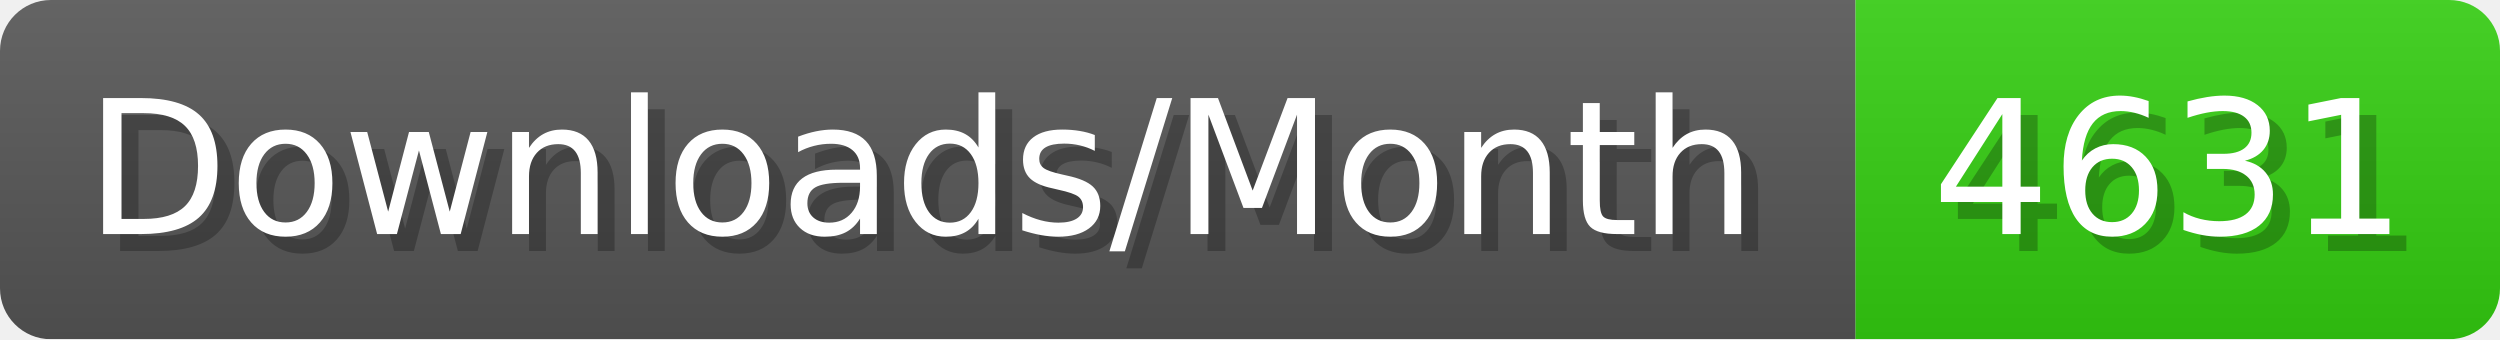
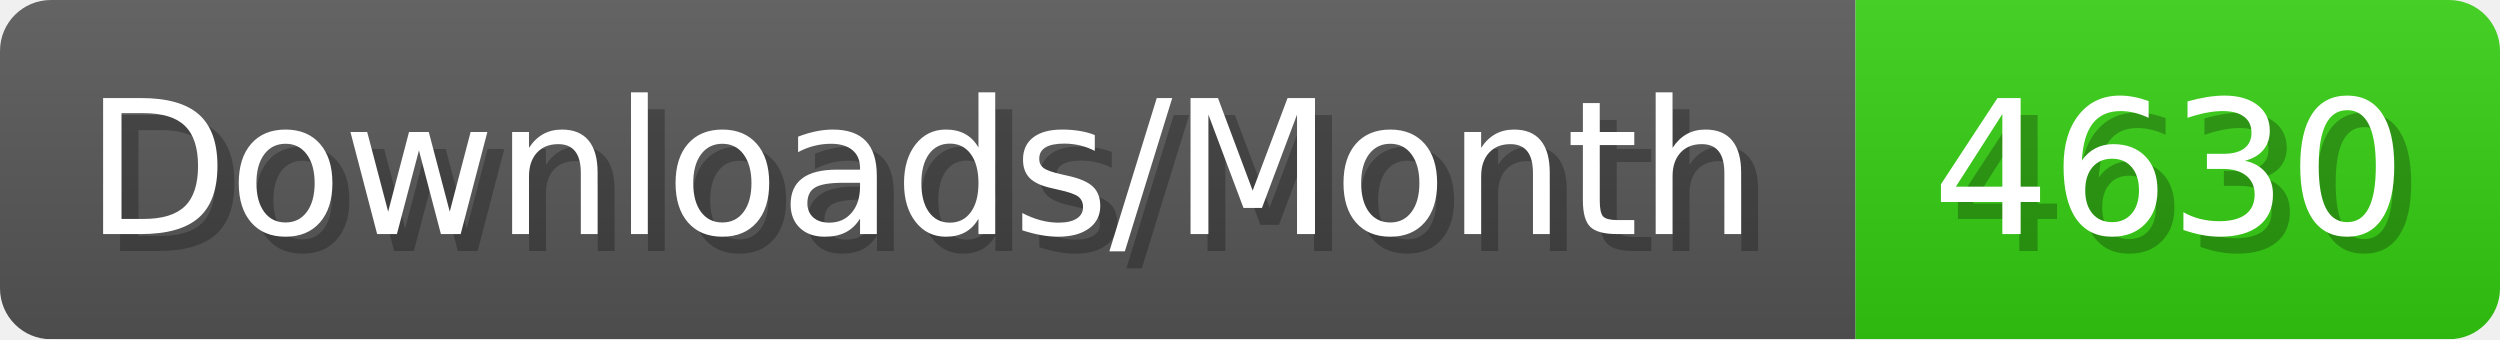
- <svg xmlns="http://www.w3.org/2000/svg" width="147.4" height="20" viewBox="0 0 1474 200" role="img" aria-label="Downloads/Month: 4631">
+ <svg xmlns="http://www.w3.org/2000/svg" width="147.4" height="20" viewBox="0 0 1474 200" role="img" aria-label="Downloads/Month: 4630">
  <linearGradient id="YlXUI" x2="0" y2="100%">
    <stop offset="0" stop-opacity=".1" stop-color="#EEE" />
    <stop offset="1" stop-opacity=".1" />
  </linearGradient>
  <mask id="JHhop">
    <rect width="1474" height="200" rx="30" fill="#FFF" />
  </mask>
  <g mask="url(#JHhop)">
    <rect width="1094" height="200" fill="#555" />
    <rect width="380" height="200" fill="#3C1" x="1094" />
    <rect width="1474" height="200" fill="url(#YlXUI)" />
  </g>
  <g aria-hidden="true" fill="#fff" text-anchor="start" font-family="Verdana,DejaVu Sans,sans-serif" font-size="110">
    <text x="60" y="148" textLength="994" fill="#000" opacity="0.25">Downloads/Month</text>
    <text x="50" y="138" textLength="994">Downloads/Month</text>
-     <text x="1149" y="148" textLength="280" fill="#000" opacity="0.25">4631</text>
-     <text x="1139" y="138" textLength="280">4631</text>
+     <text x="1149" y="148" textLength="280" fill="#000" opacity="0.25">4630</text>
+     <text x="1139" y="138" textLength="280">4630</text>
  </g>
</svg>
